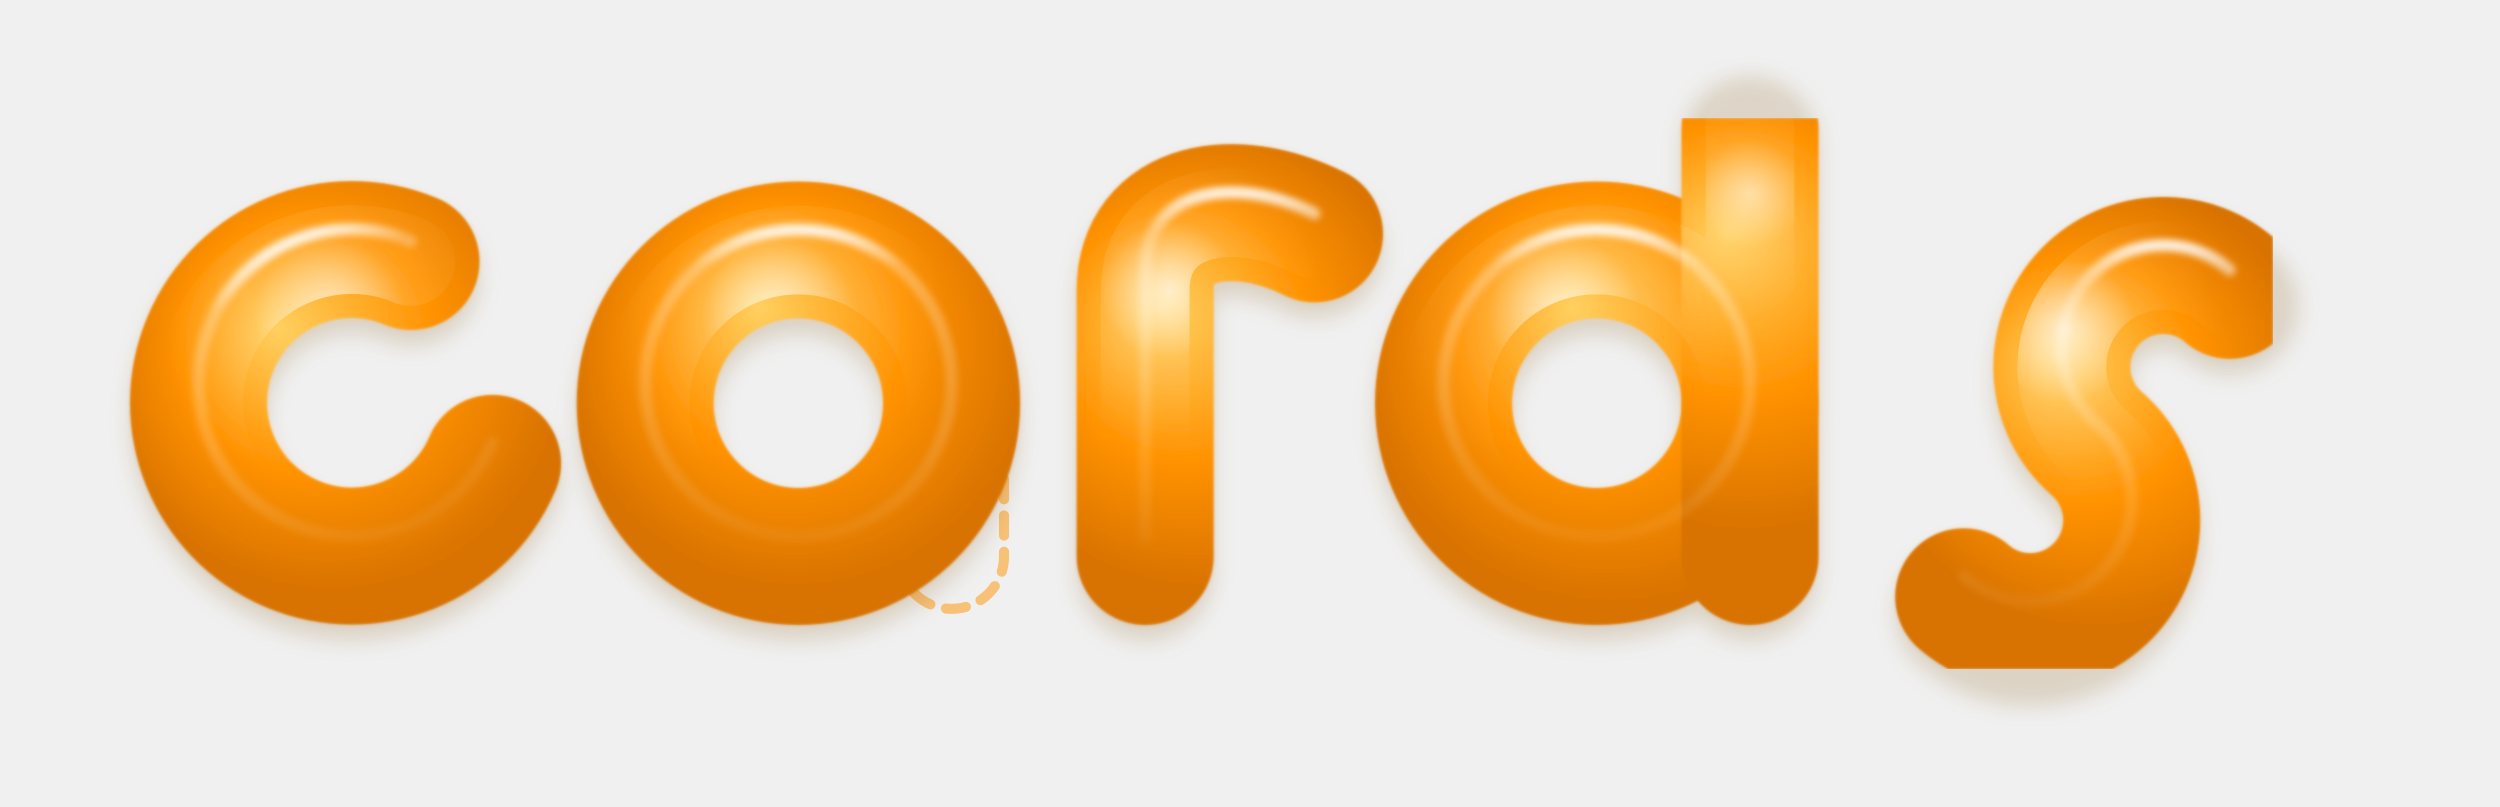
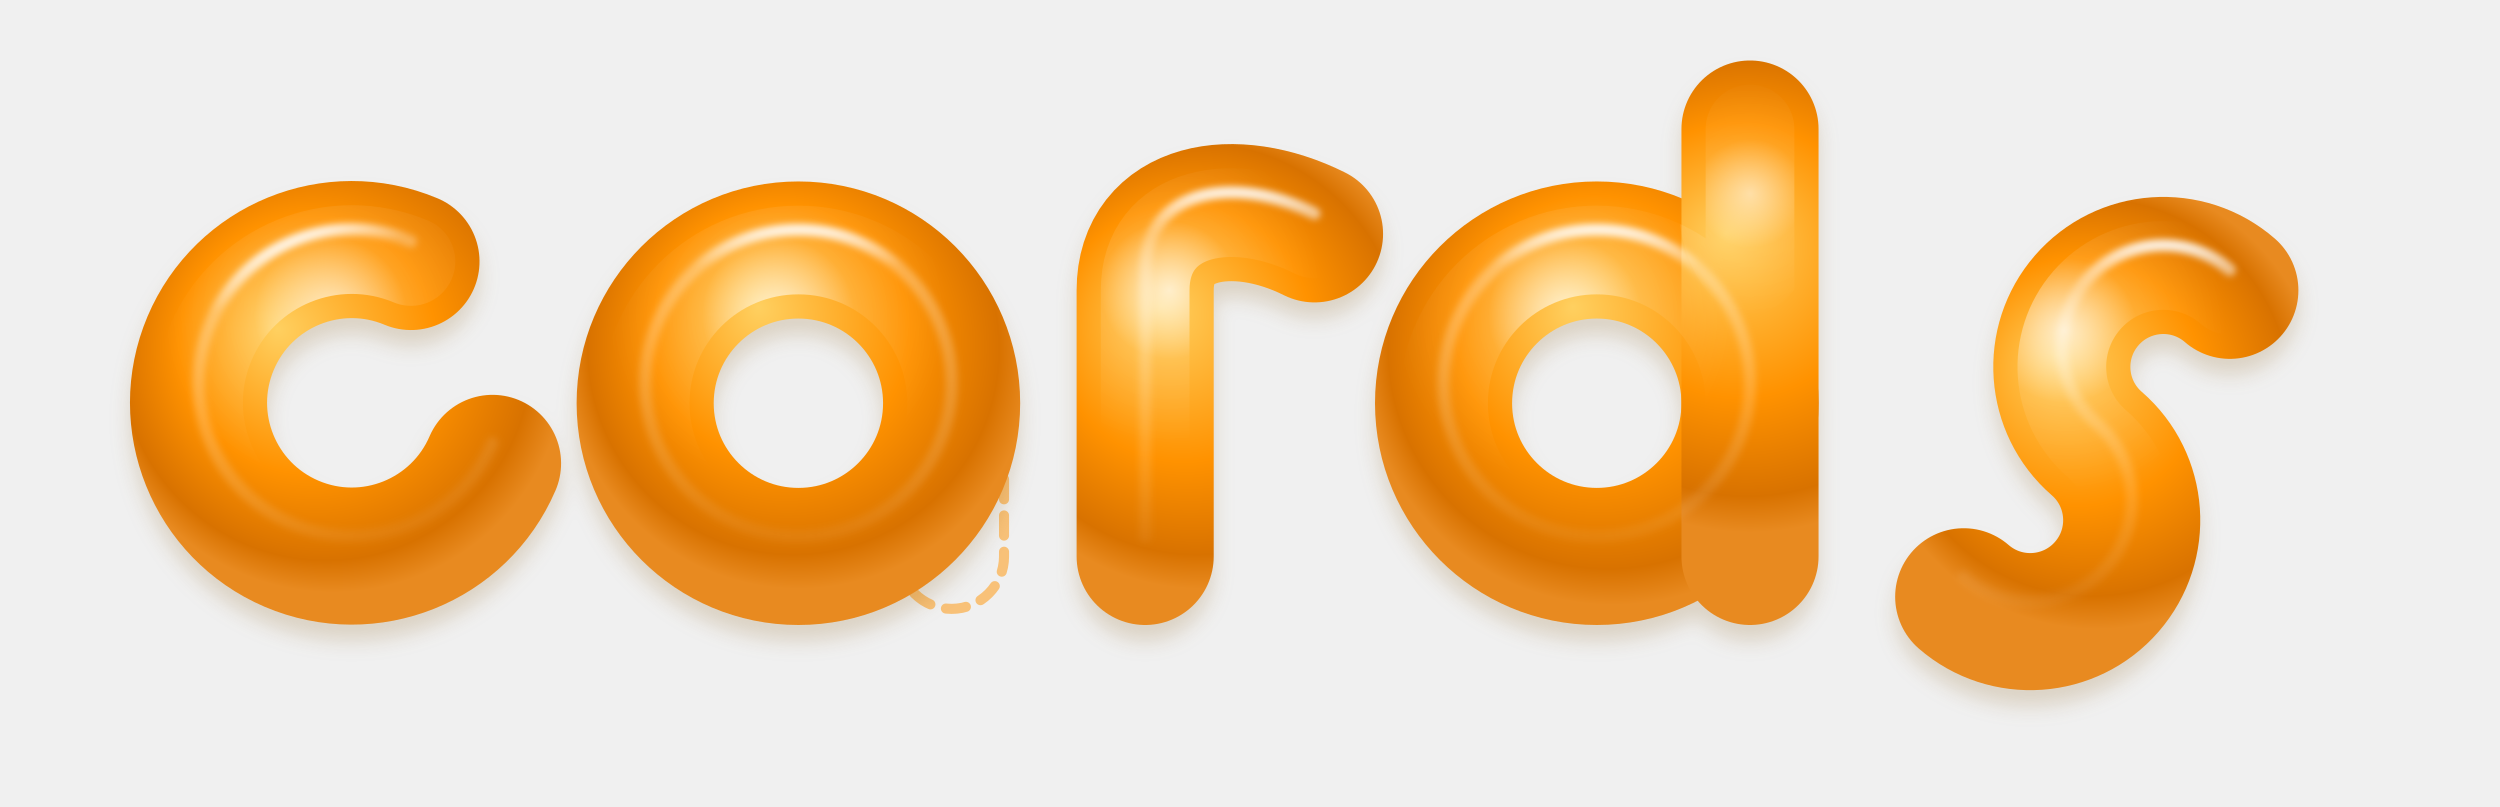
<svg xmlns="http://www.w3.org/2000/svg" viewBox="-30 -10 620 200">
  <defs>
    <g id="letters">
      <g transform="rotate(-22, 57, 90)">
        <path d="M 84,63 A 38,38 0 1,0 84,117" />
      </g>
      <circle cx="168" cy="90" r="38" />
      <path d="M 254,128 V 62 C 254,42 276,38 296,48" />
      <circle cx="366" cy="90" r="38" />
      <path d="M 404,22 V 128" />
      <g transform="translate(8, 10)">
        <path d="M 515,52 A 25,25 0 1,0 482,90 A 25,25 0 1,1 449,128" />
      </g>
    </g>
    <mask id="glossMask">
      <use href="#letters" fill="none" stroke="white" stroke-width="22" stroke-linecap="round" stroke-linejoin="round" />
    </mask>
    <radialGradient id="gc" gradientUnits="userSpaceOnUse" cx="57" cy="78" r="58" fx="47" fy="66">
      <stop offset="0%" stop-color="#FFD060" />
      <stop offset="55%" stop-color="#FF9200" />
-       <stop offset="100%" stop-color="#D87200" />
+       <stop offset="88%" stop-color="#D87200" />
+       <stop offset="100%" stop-color="#E88A20" />
    </radialGradient>
    <radialGradient id="go" gradientUnits="userSpaceOnUse" cx="168" cy="78" r="58" fx="158" fy="66">
      <stop offset="0%" stop-color="#FFD060" />
      <stop offset="55%" stop-color="#FF9200" />
-       <stop offset="100%" stop-color="#D87200" />
+       <stop offset="88%" stop-color="#D87200" />
+       <stop offset="100%" stop-color="#E88A20" />
    </radialGradient>
    <radialGradient id="gr" gradientUnits="userSpaceOnUse" cx="268" cy="78" r="58" fx="258" fy="66">
      <stop offset="0%" stop-color="#FFD060" />
      <stop offset="55%" stop-color="#FF9200" />
-       <stop offset="100%" stop-color="#D87200" />
+       <stop offset="88%" stop-color="#D87200" />
+       <stop offset="100%" stop-color="#E88A20" />
    </radialGradient>
    <radialGradient id="gd" gradientUnits="userSpaceOnUse" cx="370" cy="78" r="62" fx="360" fy="66">
      <stop offset="0%" stop-color="#FFD060" />
      <stop offset="55%" stop-color="#FF9200" />
-       <stop offset="100%" stop-color="#D87200" />
+       <stop offset="88%" stop-color="#D87200" />
+       <stop offset="100%" stop-color="#E88A20" />
    </radialGradient>
    <radialGradient id="gds" gradientUnits="userSpaceOnUse" cx="404" cy="60" r="62" fx="398" fy="48">
      <stop offset="0%" stop-color="#FFD060" />
      <stop offset="55%" stop-color="#FF9200" />
-       <stop offset="100%" stop-color="#D87200" />
+       <stop offset="88%" stop-color="#D87200" />
+       <stop offset="100%" stop-color="#E88A20" />
    </radialGradient>
    <radialGradient id="gs" gradientUnits="userSpaceOnUse" cx="490" cy="90" r="56" fx="480" fy="78">
      <stop offset="0%" stop-color="#FFD060" />
      <stop offset="55%" stop-color="#FF9200" />
-       <stop offset="100%" stop-color="#D87200" />
+       <stop offset="88%" stop-color="#D87200" />
+       <stop offset="100%" stop-color="#E88A20" />
    </radialGradient>
    <radialGradient id="glc" gradientUnits="userSpaceOnUse" cx="52" cy="68" r="42">
      <stop offset="0%" stop-color="#fff" stop-opacity="0.7" />
      <stop offset="45%" stop-color="#fff" stop-opacity="0.1" />
      <stop offset="100%" stop-color="#fff" stop-opacity="0" />
    </radialGradient>
    <radialGradient id="glo" gradientUnits="userSpaceOnUse" cx="163" cy="68" r="42">
      <stop offset="0%" stop-color="#fff" stop-opacity="0.7" />
      <stop offset="45%" stop-color="#fff" stop-opacity="0.1" />
      <stop offset="100%" stop-color="#fff" stop-opacity="0" />
    </radialGradient>
    <radialGradient id="glr" gradientUnits="userSpaceOnUse" cx="260" cy="62" r="38">
      <stop offset="0%" stop-color="#fff" stop-opacity="0.7" />
      <stop offset="45%" stop-color="#fff" stop-opacity="0.1" />
      <stop offset="100%" stop-color="#fff" stop-opacity="0" />
    </radialGradient>
    <radialGradient id="gld" gradientUnits="userSpaceOnUse" cx="358" cy="68" r="42">
      <stop offset="0%" stop-color="#fff" stop-opacity="0.7" />
      <stop offset="45%" stop-color="#fff" stop-opacity="0.1" />
      <stop offset="100%" stop-color="#fff" stop-opacity="0" />
    </radialGradient>
    <radialGradient id="gldst" gradientUnits="userSpaceOnUse" cx="404" cy="38" r="30">
      <stop offset="0%" stop-color="#fff" stop-opacity="0.55" />
      <stop offset="45%" stop-color="#fff" stop-opacity="0.08" />
      <stop offset="100%" stop-color="#fff" stop-opacity="0" />
    </radialGradient>
    <radialGradient id="gls" gradientUnits="userSpaceOnUse" cx="482" cy="72" r="40">
      <stop offset="0%" stop-color="#fff" stop-opacity="0.7" />
      <stop offset="45%" stop-color="#fff" stop-opacity="0.1" />
      <stop offset="100%" stop-color="#fff" stop-opacity="0" />
    </radialGradient>
    <linearGradient id="edgeLight" x1="0" y1="0" x2="0" y2="1">
      <stop offset="0%" stop-color="#ffffff" stop-opacity="0.85" />
      <stop offset="12%" stop-color="#ffffff" stop-opacity="0.28" />
      <stop offset="100%" stop-color="#ffffff" stop-opacity="0.05" />
    </linearGradient>
    <filter id="shadowBlur" x="-20%" y="-20%" width="140%" height="140%">
      <feGaussianBlur stdDeviation="2.5" />
    </filter>
    <filter id="specBlur" x="-5%" y="-5%" width="110%" height="110%">
      <feGaussianBlur stdDeviation="0.8" />
    </filter>
-     <filter id="baseSmooth" x="-2%" y="-2%" width="104%" height="104%">
-       <feGaussianBlur stdDeviation="0.4" />
-     </filter>
  </defs>
  <path d="M 193,102 V 128 A 13,13 0 0,0 219,128 V 102" fill="none" stroke="#FF9200" stroke-width="2.5" stroke-linecap="round" stroke-dasharray="5 4" opacity="0.5" />
  <g filter="url(#shadowBlur)" opacity="0.18" transform="translate(0, 4)">
    <use href="#letters" fill="none" stroke="#805000" stroke-width="34" stroke-linecap="round" stroke-linejoin="round" />
  </g>
-   <g fill="none" stroke-width="34" stroke-linecap="round" stroke-linejoin="round" filter="url(#baseSmooth)">
+   <g fill="none" stroke-width="34" stroke-linecap="round" stroke-linejoin="round">
    <g transform="rotate(-22, 57, 90)">
      <path d="M 84,63 A 38,38 0 1,0 84,117" stroke="url(#gc)" />
    </g>
    <circle cx="168" cy="90" r="38" stroke="url(#go)" />
    <path d="M 254,128 V 62 C 254,42 276,38 296,48" stroke="url(#gr)" />
    <circle cx="366" cy="90" r="38" stroke="url(#gd)" />
    <path d="M 404,22 V 128" stroke="url(#gds)" />
    <path d="M 523,62 A 25,25 0 1,0 490,100 A 25,25 0 1,1 457,138" stroke="url(#gs)" />
  </g>
  <g mask="url(#glossMask)">
    <circle cx="52" cy="68" r="42" fill="url(#glc)" />
    <circle cx="163" cy="68" r="42" fill="url(#glo)" />
    <circle cx="260" cy="62" r="38" fill="url(#glr)" />
    <circle cx="358" cy="68" r="42" fill="url(#gld)" />
    <ellipse cx="404" cy="38" rx="18" ry="30" fill="url(#gldst)" />
    <circle cx="482" cy="72" r="40" fill="url(#gls)" />
  </g>
  <g transform="translate(0, -5)" fill="none" stroke="url(#edgeLight)" stroke-width="3" stroke-linecap="round" stroke-linejoin="round" filter="url(#specBlur)">
    <g transform="rotate(-22, 57, 90)">
      <path d="M 84,63 A 38,38 0 1,0 84,117" />
    </g>
    <circle cx="168" cy="90" r="38" />
    <path d="M 254,128 V 62 C 254,42 276,38 296,48" />
    <circle cx="366" cy="90" r="38" />
    <path d="M 404,22 V 128" />
    <path d="M 523,62 A 25,25 0 1,0 490,100 A 25,25 0 1,1 457,138" />
  </g>
</svg>
